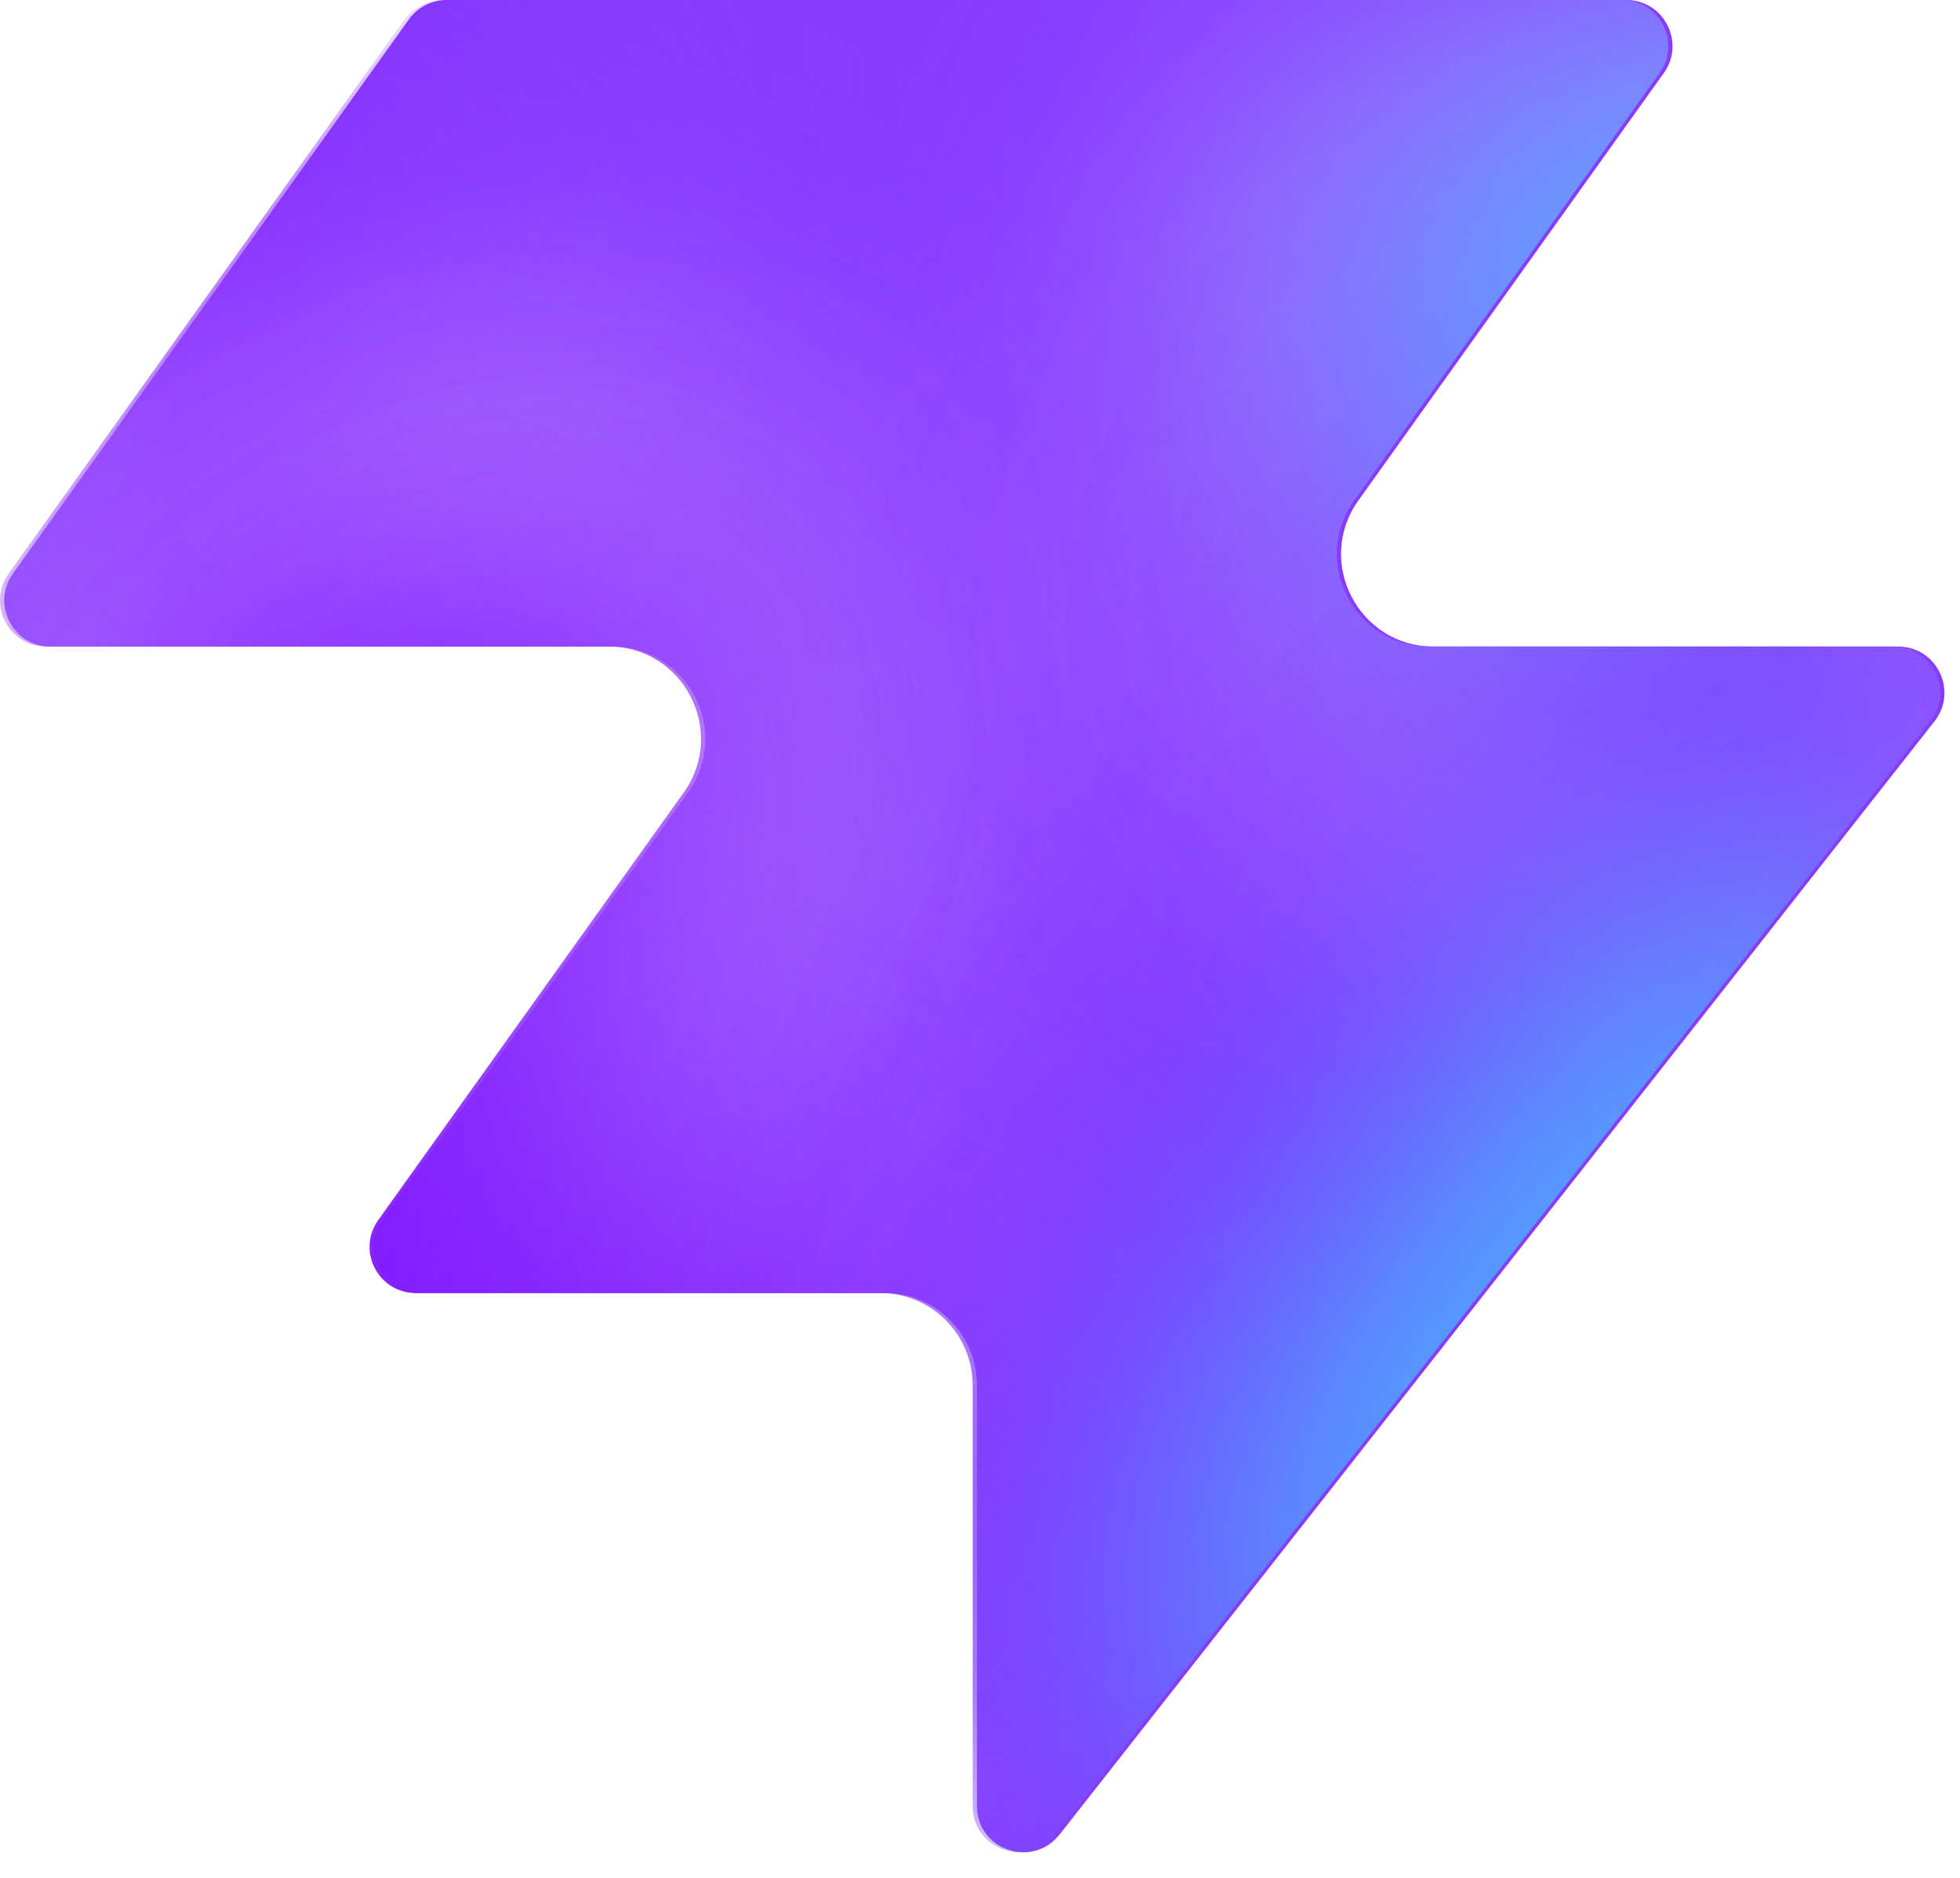
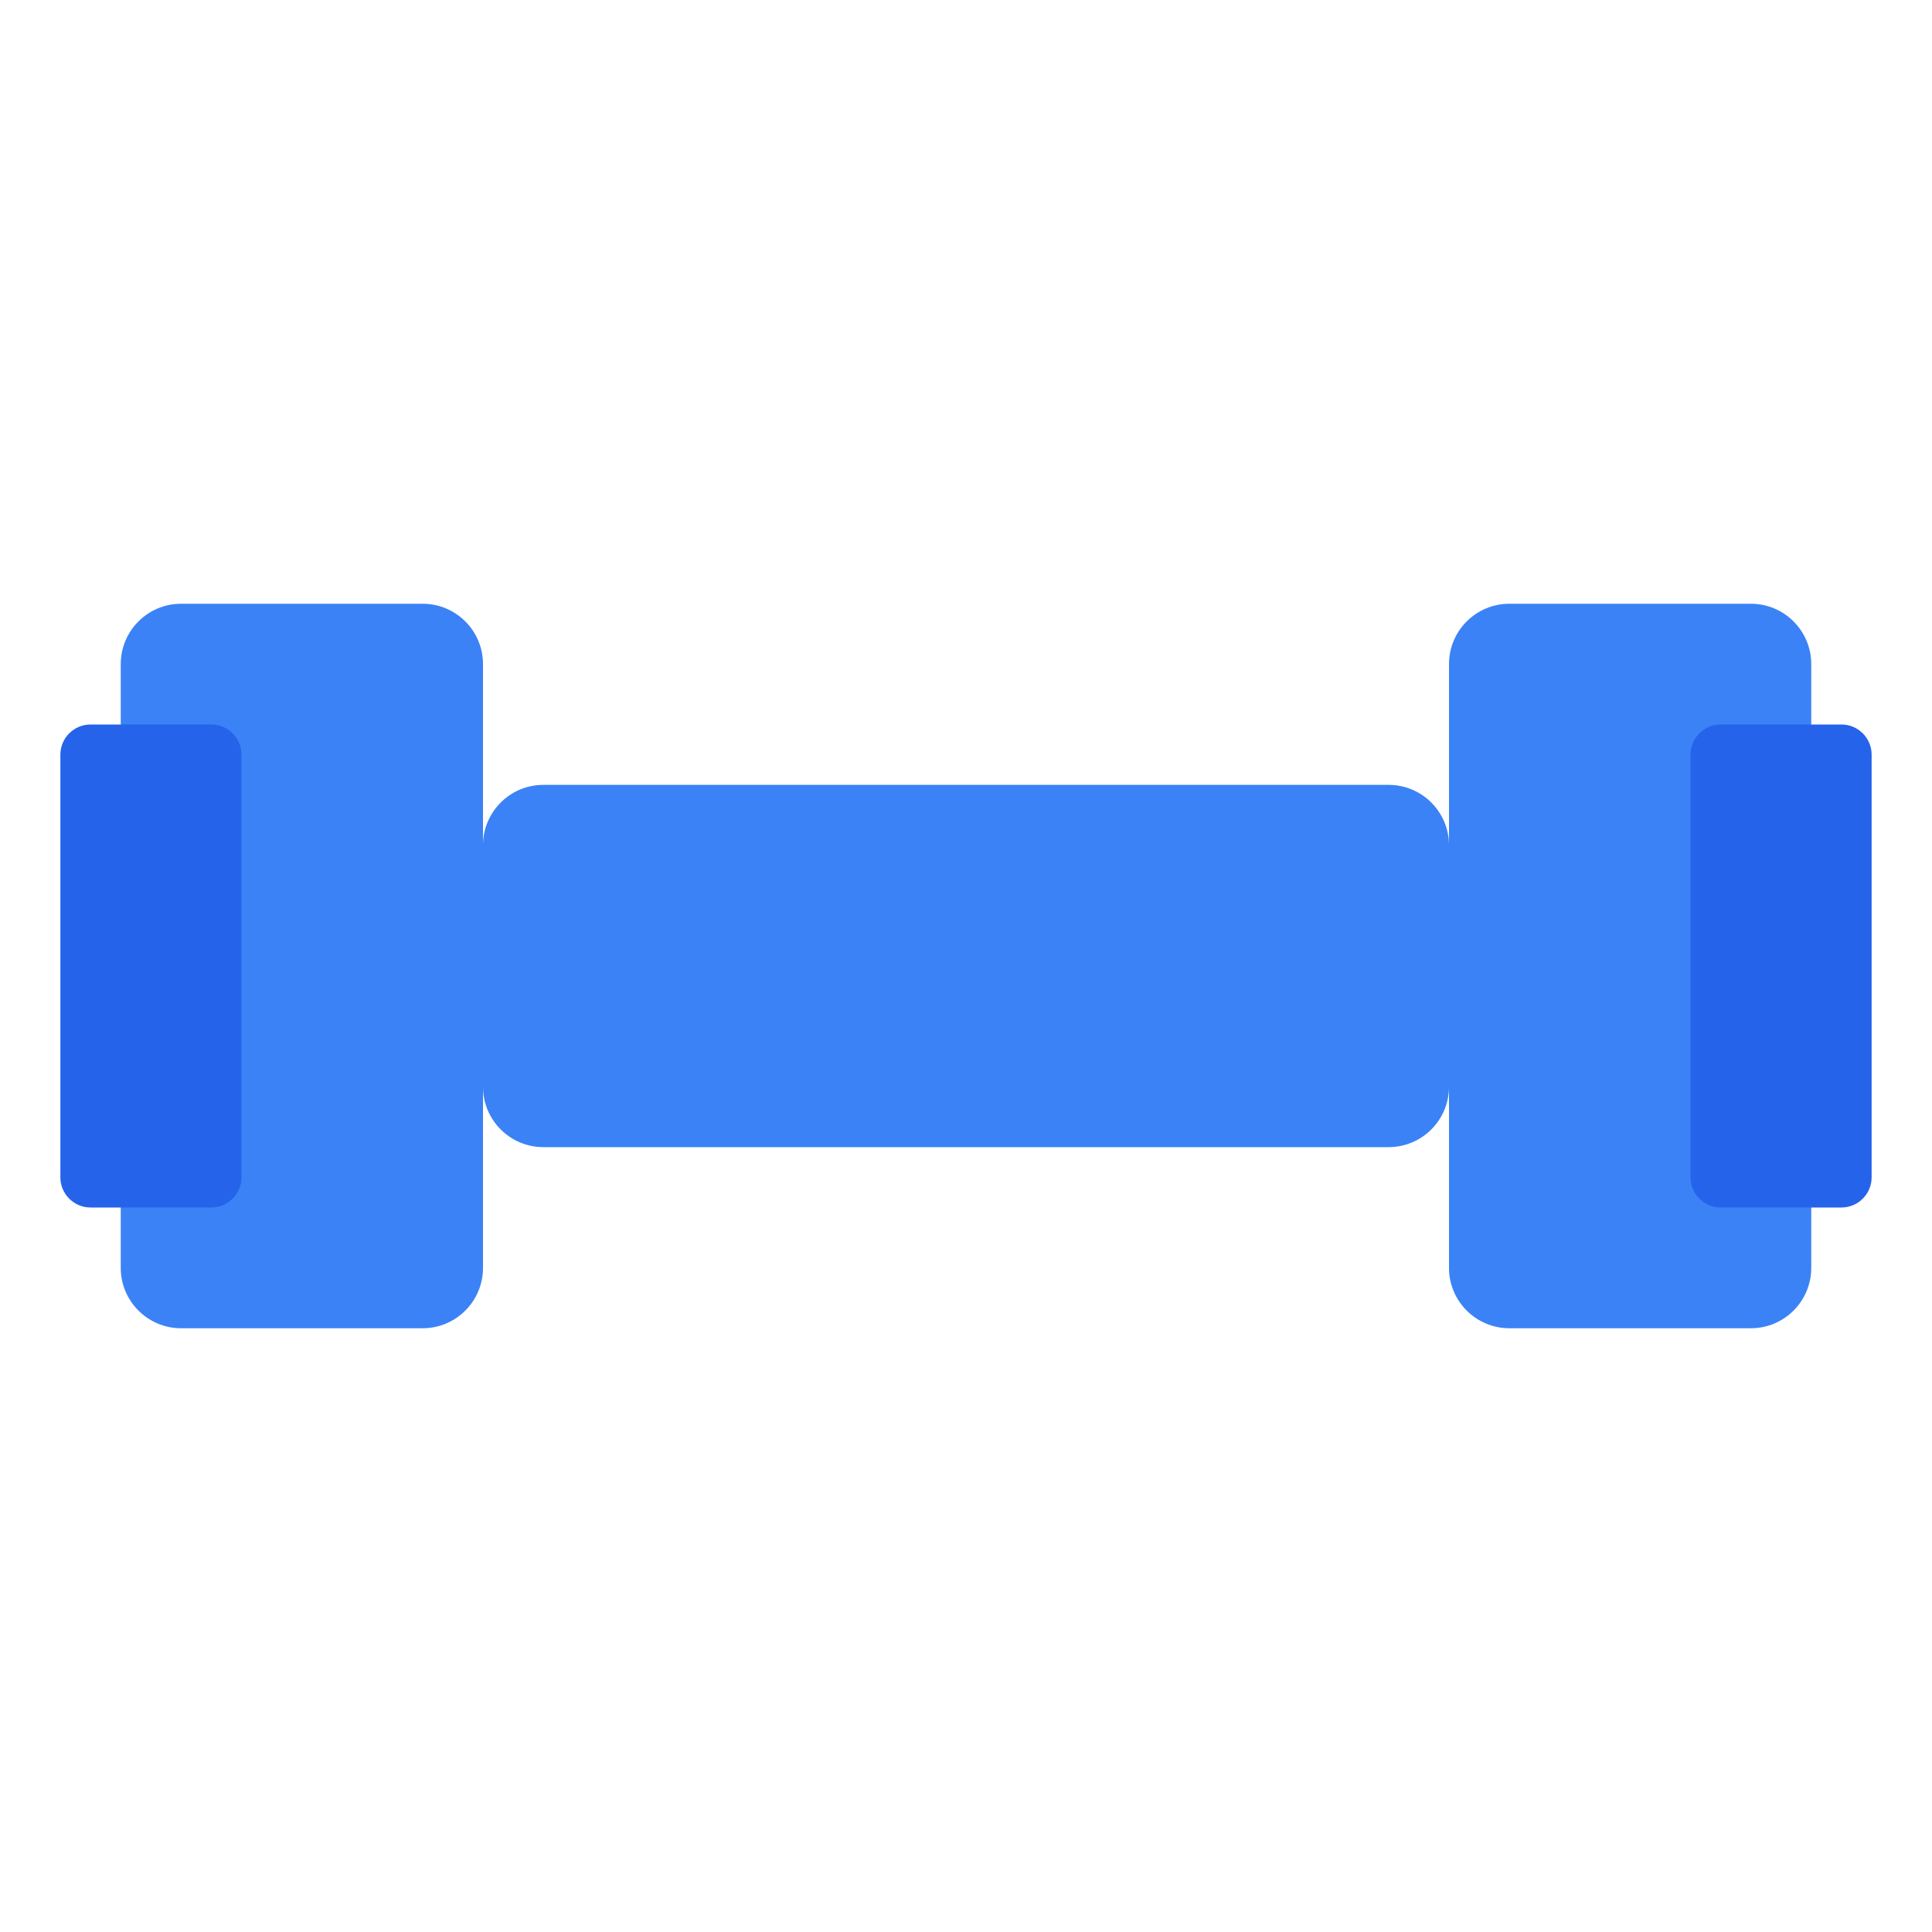
- <svg xmlns="http://www.w3.org/2000/svg" width="48" height="46" fill="none" viewBox="0 0 48 46">
-   <path fill="#863bff" d="M25.946 44.938c-.664.845-2.021.375-2.021-.698V33.937a2.26 2.26 0 0 0-2.262-2.262H10.287c-.92 0-1.456-1.04-.92-1.788l7.48-10.471c1.07-1.497 0-3.578-1.842-3.578H1.237c-.92 0-1.456-1.04-.92-1.788L10.013.474c.214-.297.556-.474.92-.474h28.894c.92 0 1.456 1.04.92 1.788l-7.48 10.471c-1.07 1.498 0 3.579 1.842 3.579h11.377c.943 0 1.473 1.088.89 1.83L25.947 44.94z" style="fill:#863bff;fill:color(display-p3 .525 .23 1);fill-opacity:1" />
-   <mask id="a" width="48" height="46" x="0" y="0" maskUnits="userSpaceOnUse" style="mask-type:alpha">
-     <path fill="#000" d="M25.842 44.938c-.664.844-2.021.375-2.021-.698V33.937a2.26 2.26 0 0 0-2.262-2.262H10.183c-.92 0-1.456-1.04-.92-1.788l7.48-10.471c1.07-1.498 0-3.579-1.842-3.579H1.133c-.92 0-1.456-1.04-.92-1.787L9.91.473c.214-.297.556-.474.92-.474h28.894c.92 0 1.456 1.04.92 1.788l-7.48 10.471c-1.07 1.498 0 3.578 1.842 3.578h11.377c.943 0 1.473 1.088.89 1.832L25.843 44.94z" style="fill:#000;fill-opacity:1" />
-   </mask>
-   <g mask="url(#a)">
-     <g filter="url(#b)">
-       <ellipse cx="5.508" cy="14.704" fill="#ede6ff" rx="5.508" ry="14.704" style="fill:#ede6ff;fill:color(display-p3 .927 .903 1);fill-opacity:1" transform="matrix(.00324 1 1 -.00324 -4.47 31.516)" />
-     </g>
-     <g filter="url(#c)">
-       <ellipse cx="10.399" cy="29.851" fill="#ede6ff" rx="10.399" ry="29.851" style="fill:#ede6ff;fill:color(display-p3 .927 .903 1);fill-opacity:1" transform="matrix(.00324 1 1 -.00324 -39.328 7.883)" />
-     </g>
-     <g filter="url(#d)">
-       <ellipse cx="5.508" cy="30.487" fill="#7e14ff" rx="5.508" ry="30.487" style="fill:#7e14ff;fill:color(display-p3 .492 .077 1);fill-opacity:1" transform="rotate(89.814 -25.913 -14.639)scale(1 -1)" />
-     </g>
-     <g filter="url(#e)">
-       <ellipse cx="5.508" cy="30.599" fill="#7e14ff" rx="5.508" ry="30.599" style="fill:#7e14ff;fill:color(display-p3 .492 .077 1);fill-opacity:1" transform="rotate(89.814 -32.644 -3.334)scale(1 -1)" />
-     </g>
-     <g filter="url(#f)">
-       <ellipse cx="5.508" cy="30.599" fill="#7e14ff" rx="5.508" ry="30.599" style="fill:#7e14ff;fill:color(display-p3 .492 .077 1);fill-opacity:1" transform="matrix(.00324 1 1 -.00324 -34.34 30.47)" />
-     </g>
-     <g filter="url(#g)">
-       <ellipse cx="14.072" cy="22.078" fill="#ede6ff" rx="14.072" ry="22.078" style="fill:#ede6ff;fill:color(display-p3 .927 .903 1);fill-opacity:1" transform="rotate(93.35 24.506 48.493)scale(-1 1)" />
-     </g>
-     <g filter="url(#h)">
-       <ellipse cx="3.47" cy="21.501" fill="#7e14ff" rx="3.47" ry="21.501" style="fill:#7e14ff;fill:color(display-p3 .492 .077 1);fill-opacity:1" transform="rotate(89.009 28.708 47.59)scale(-1 1)" />
-     </g>
-     <g filter="url(#i)">
-       <ellipse cx="3.47" cy="21.501" fill="#7e14ff" rx="3.47" ry="21.501" style="fill:#7e14ff;fill:color(display-p3 .492 .077 1);fill-opacity:1" transform="rotate(89.009 28.708 47.59)scale(-1 1)" />
-     </g>
-     <g filter="url(#j)">
-       <ellipse cx=".387" cy="8.972" fill="#7e14ff" rx="4.407" ry="29.108" style="fill:#7e14ff;fill:color(display-p3 .492 .077 1);fill-opacity:1" transform="rotate(39.51 .387 8.972)" />
-     </g>
-     <g filter="url(#k)">
-       <ellipse cx="47.523" cy="-6.092" fill="#7e14ff" rx="4.407" ry="29.108" style="fill:#7e14ff;fill:color(display-p3 .492 .077 1);fill-opacity:1" transform="rotate(37.892 47.523 -6.092)" />
-     </g>
-     <g filter="url(#l)">
-       <ellipse cx="41.412" cy="6.333" fill="#47bfff" rx="5.971" ry="9.665" style="fill:#47bfff;fill:color(display-p3 .28 .748 1);fill-opacity:1" transform="rotate(37.892 41.412 6.333)" />
-     </g>
-     <g filter="url(#m)">
-       <ellipse cx="-1.879" cy="38.332" fill="#7e14ff" rx="4.407" ry="29.108" style="fill:#7e14ff;fill:color(display-p3 .492 .077 1);fill-opacity:1" transform="rotate(37.892 -1.88 38.332)" />
-     </g>
-     <g filter="url(#n)">
-       <ellipse cx="-1.879" cy="38.332" fill="#7e14ff" rx="4.407" ry="29.108" style="fill:#7e14ff;fill:color(display-p3 .492 .077 1);fill-opacity:1" transform="rotate(37.892 -1.88 38.332)" />
-     </g>
-     <g filter="url(#o)">
-       <ellipse cx="35.651" cy="29.907" fill="#7e14ff" rx="4.407" ry="29.108" style="fill:#7e14ff;fill:color(display-p3 .492 .077 1);fill-opacity:1" transform="rotate(37.892 35.651 29.907)" />
-     </g>
-     <g filter="url(#p)">
-       <ellipse cx="38.418" cy="32.4" fill="#47bfff" rx="5.971" ry="15.297" style="fill:#47bfff;fill:color(display-p3 .28 .748 1);fill-opacity:1" transform="rotate(37.892 38.418 32.4)" />
-     </g>
-   </g>
-   <defs>
-     <filter id="b" width="60.045" height="41.654" x="-19.77" y="16.149" color-interpolation-filters="sRGB" filterUnits="userSpaceOnUse">
-       <feFlood flood-opacity="0" result="BackgroundImageFix" />
-       <feBlend in="SourceGraphic" in2="BackgroundImageFix" result="shape" />
-       <feGaussianBlur result="effect1_foregroundBlur_2002_17158" stdDeviation="7.659" />
-     </filter>
-     <filter id="c" width="90.34" height="51.437" x="-54.613" y="-7.533" color-interpolation-filters="sRGB" filterUnits="userSpaceOnUse">
-       <feFlood flood-opacity="0" result="BackgroundImageFix" />
-       <feBlend in="SourceGraphic" in2="BackgroundImageFix" result="shape" />
-       <feGaussianBlur result="effect1_foregroundBlur_2002_17158" stdDeviation="7.659" />
-     </filter>
-     <filter id="d" width="79.355" height="29.4" x="-49.64" y="2.03" color-interpolation-filters="sRGB" filterUnits="userSpaceOnUse">
-       <feFlood flood-opacity="0" result="BackgroundImageFix" />
-       <feBlend in="SourceGraphic" in2="BackgroundImageFix" result="shape" />
-       <feGaussianBlur result="effect1_foregroundBlur_2002_17158" stdDeviation="4.596" />
-     </filter>
-     <filter id="e" width="79.579" height="29.4" x="-45.045" y="20.029" color-interpolation-filters="sRGB" filterUnits="userSpaceOnUse">
-       <feFlood flood-opacity="0" result="BackgroundImageFix" />
-       <feBlend in="SourceGraphic" in2="BackgroundImageFix" result="shape" />
-       <feGaussianBlur result="effect1_foregroundBlur_2002_17158" stdDeviation="4.596" />
-     </filter>
-     <filter id="f" width="79.579" height="29.4" x="-43.513" y="21.178" color-interpolation-filters="sRGB" filterUnits="userSpaceOnUse">
-       <feFlood flood-opacity="0" result="BackgroundImageFix" />
-       <feBlend in="SourceGraphic" in2="BackgroundImageFix" result="shape" />
-       <feGaussianBlur result="effect1_foregroundBlur_2002_17158" stdDeviation="4.596" />
-     </filter>
-     <filter id="g" width="74.749" height="58.852" x="15.756" y="-17.901" color-interpolation-filters="sRGB" filterUnits="userSpaceOnUse">
-       <feFlood flood-opacity="0" result="BackgroundImageFix" />
-       <feBlend in="SourceGraphic" in2="BackgroundImageFix" result="shape" />
-       <feGaussianBlur result="effect1_foregroundBlur_2002_17158" stdDeviation="7.659" />
-     </filter>
-     <filter id="h" width="61.377" height="25.362" x="23.548" y="2.284" color-interpolation-filters="sRGB" filterUnits="userSpaceOnUse">
-       <feFlood flood-opacity="0" result="BackgroundImageFix" />
-       <feBlend in="SourceGraphic" in2="BackgroundImageFix" result="shape" />
-       <feGaussianBlur result="effect1_foregroundBlur_2002_17158" stdDeviation="4.596" />
-     </filter>
-     <filter id="i" width="61.377" height="25.362" x="23.548" y="2.284" color-interpolation-filters="sRGB" filterUnits="userSpaceOnUse">
-       <feFlood flood-opacity="0" result="BackgroundImageFix" />
-       <feBlend in="SourceGraphic" in2="BackgroundImageFix" result="shape" />
-       <feGaussianBlur result="effect1_foregroundBlur_2002_17158" stdDeviation="4.596" />
-     </filter>
-     <filter id="j" width="56.045" height="63.649" x="-27.636" y="-22.853" color-interpolation-filters="sRGB" filterUnits="userSpaceOnUse">
-       <feFlood flood-opacity="0" result="BackgroundImageFix" />
-       <feBlend in="SourceGraphic" in2="BackgroundImageFix" result="shape" />
-       <feGaussianBlur result="effect1_foregroundBlur_2002_17158" stdDeviation="4.596" />
-     </filter>
-     <filter id="k" width="54.814" height="64.646" x="20.116" y="-38.415" color-interpolation-filters="sRGB" filterUnits="userSpaceOnUse">
-       <feFlood flood-opacity="0" result="BackgroundImageFix" />
-       <feBlend in="SourceGraphic" in2="BackgroundImageFix" result="shape" />
-       <feGaussianBlur result="effect1_foregroundBlur_2002_17158" stdDeviation="4.596" />
-     </filter>
-     <filter id="l" width="33.541" height="35.313" x="24.641" y="-11.323" color-interpolation-filters="sRGB" filterUnits="userSpaceOnUse">
-       <feFlood flood-opacity="0" result="BackgroundImageFix" />
-       <feBlend in="SourceGraphic" in2="BackgroundImageFix" result="shape" />
-       <feGaussianBlur result="effect1_foregroundBlur_2002_17158" stdDeviation="4.596" />
-     </filter>
-     <filter id="m" width="54.814" height="64.646" x="-29.286" y="6.009" color-interpolation-filters="sRGB" filterUnits="userSpaceOnUse">
-       <feFlood flood-opacity="0" result="BackgroundImageFix" />
-       <feBlend in="SourceGraphic" in2="BackgroundImageFix" result="shape" />
-       <feGaussianBlur result="effect1_foregroundBlur_2002_17158" stdDeviation="4.596" />
-     </filter>
-     <filter id="n" width="54.814" height="64.646" x="-29.286" y="6.009" color-interpolation-filters="sRGB" filterUnits="userSpaceOnUse">
-       <feFlood flood-opacity="0" result="BackgroundImageFix" />
-       <feBlend in="SourceGraphic" in2="BackgroundImageFix" result="shape" />
-       <feGaussianBlur result="effect1_foregroundBlur_2002_17158" stdDeviation="4.596" />
-     </filter>
-     <filter id="o" width="54.814" height="64.646" x="8.244" y="-2.416" color-interpolation-filters="sRGB" filterUnits="userSpaceOnUse">
-       <feFlood flood-opacity="0" result="BackgroundImageFix" />
-       <feBlend in="SourceGraphic" in2="BackgroundImageFix" result="shape" />
-       <feGaussianBlur result="effect1_foregroundBlur_2002_17158" stdDeviation="4.596" />
-     </filter>
-     <filter id="p" width="39.409" height="43.623" x="18.713" y="10.588" color-interpolation-filters="sRGB" filterUnits="userSpaceOnUse">
-       <feFlood flood-opacity="0" result="BackgroundImageFix" />
-       <feBlend in="SourceGraphic" in2="BackgroundImageFix" result="shape" />
-       <feGaussianBlur result="effect1_foregroundBlur_2002_17158" stdDeviation="4.596" />
-     </filter>
-   </defs>
+ <svg xmlns="http://www.w3.org/2000/svg" width="32" height="32" viewBox="0 0 32 32">
+   <rect x="2" y="10" width="6" height="12" rx="1" fill="#3b82f6" />
+   <rect x="24" y="10" width="6" height="12" rx="1" fill="#3b82f6" />
+   <rect x="8" y="13" width="16" height="6" rx="1" fill="#3b82f6" />
+   <rect x="1" y="12" width="3" height="8" rx="0.5" fill="#2563eb" />
+   <rect x="28" y="12" width="3" height="8" rx="0.5" fill="#2563eb" />
</svg>
